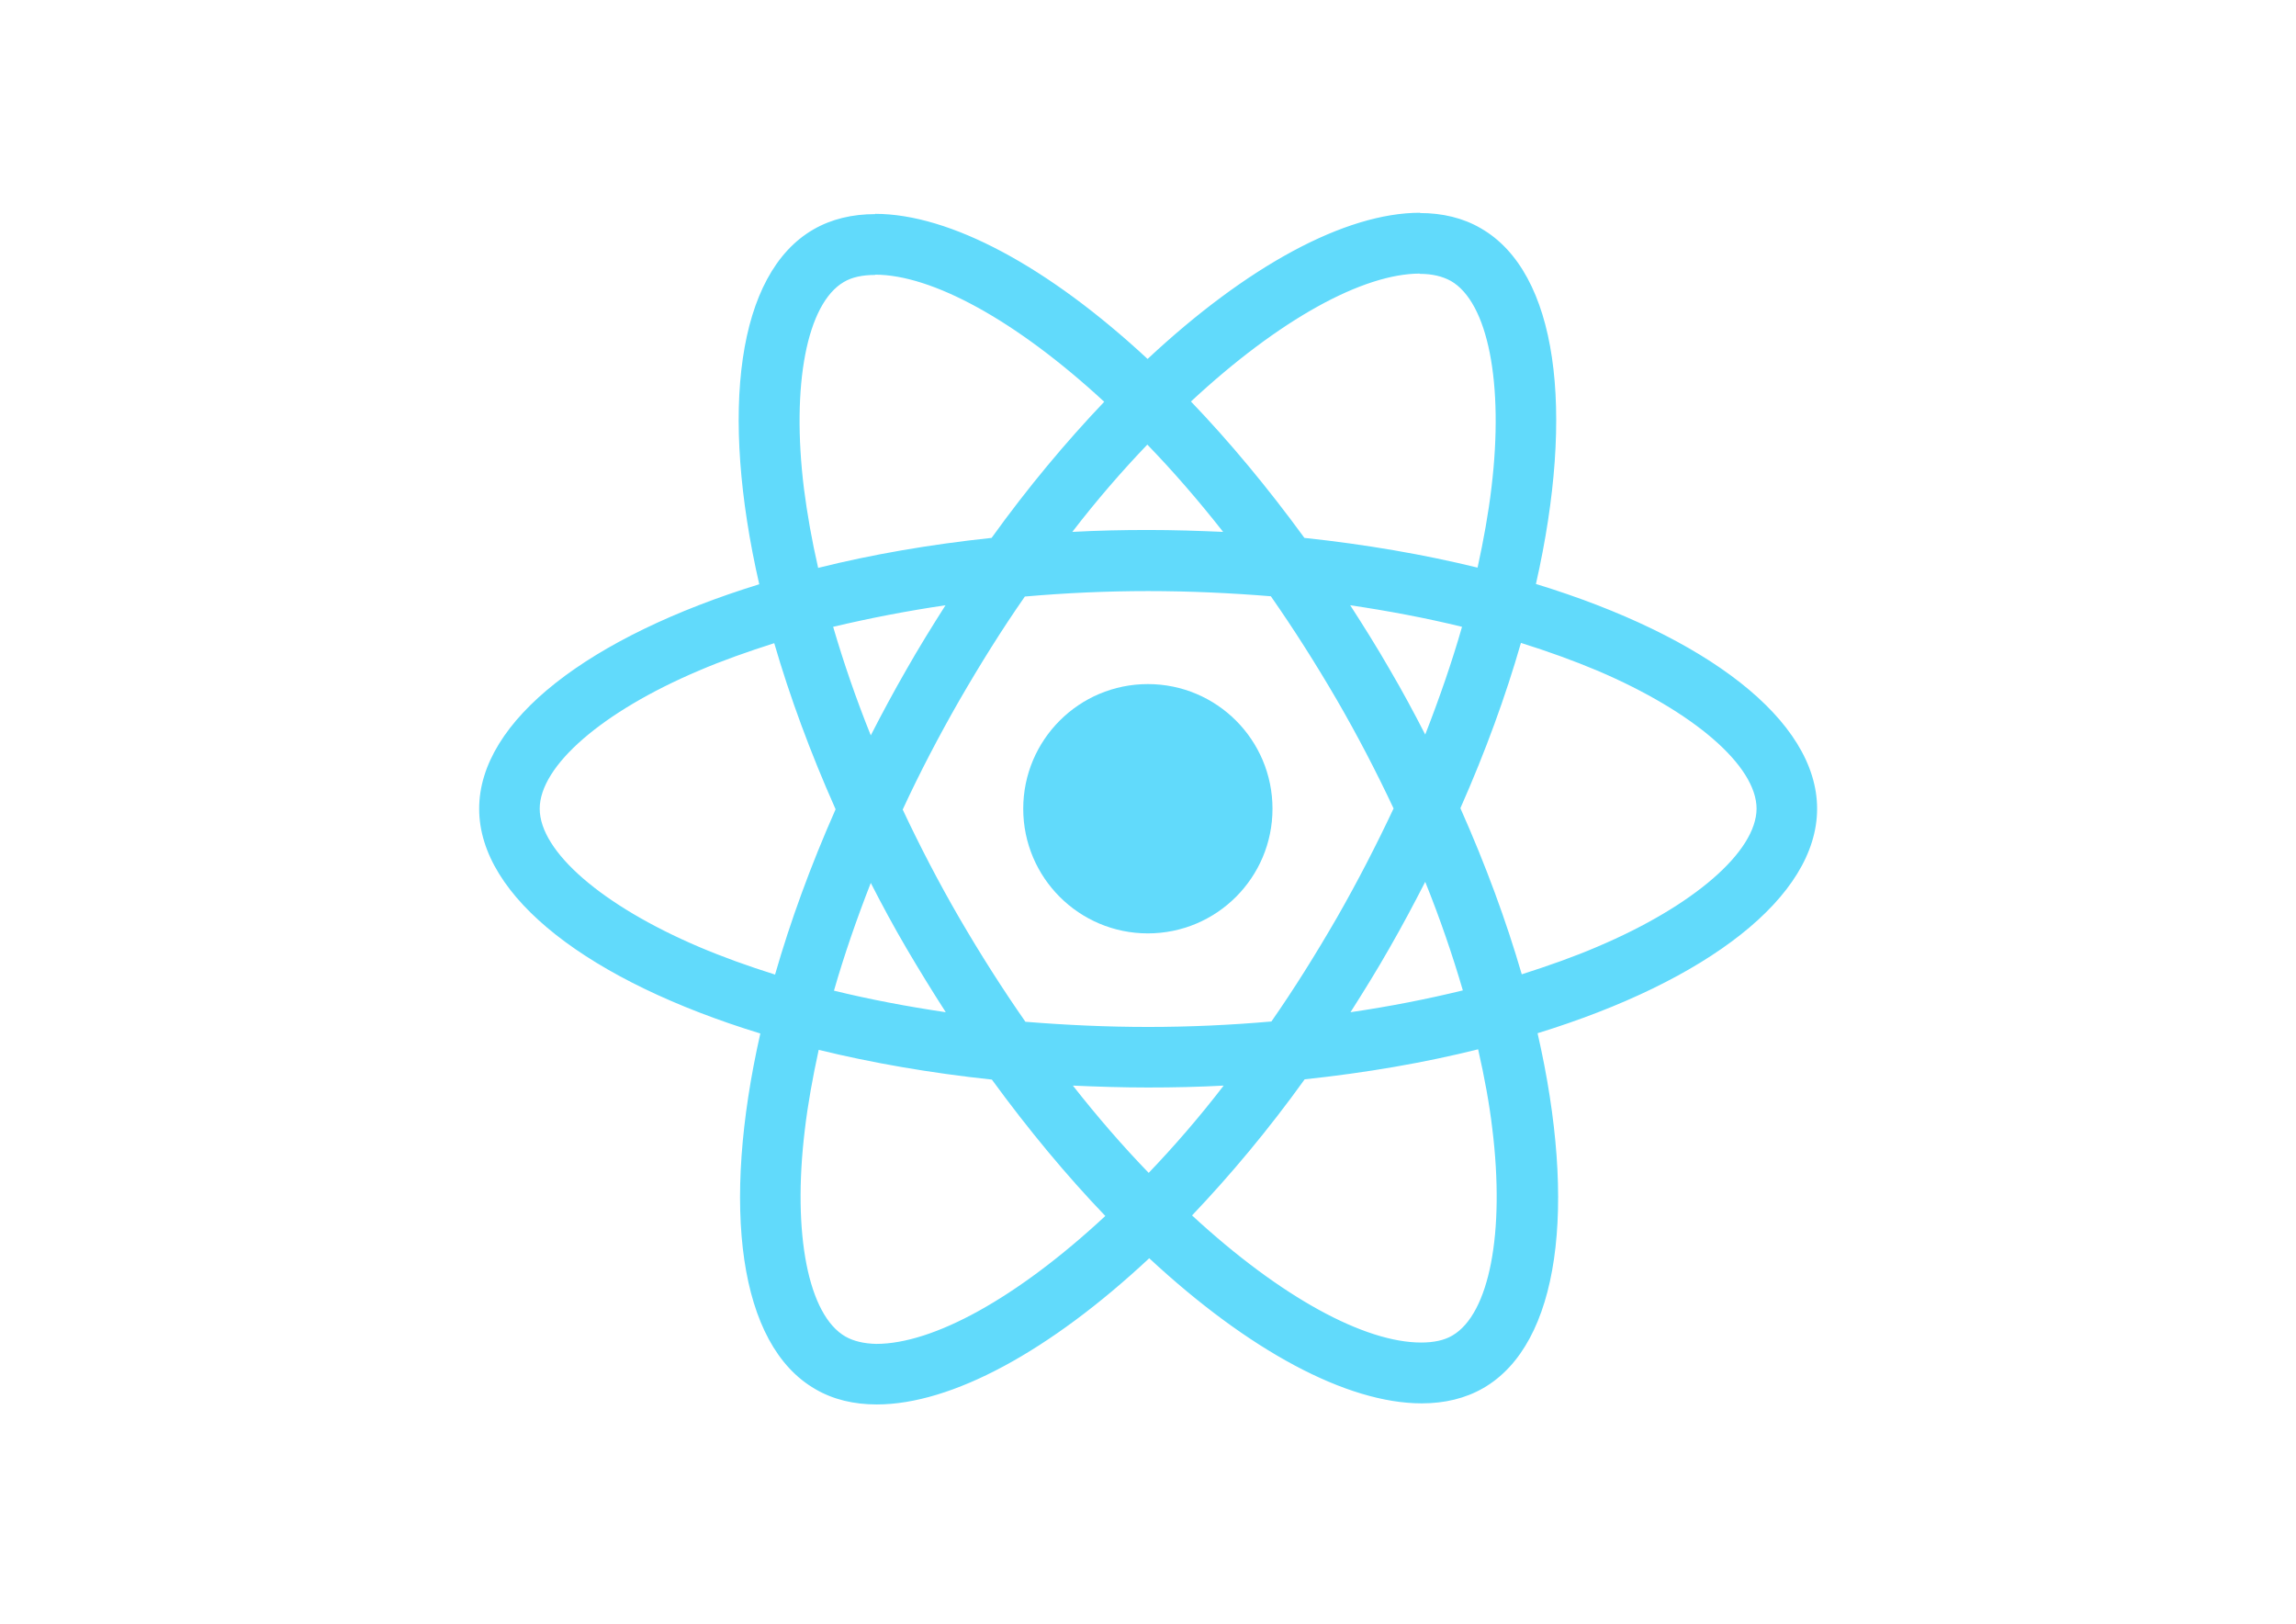
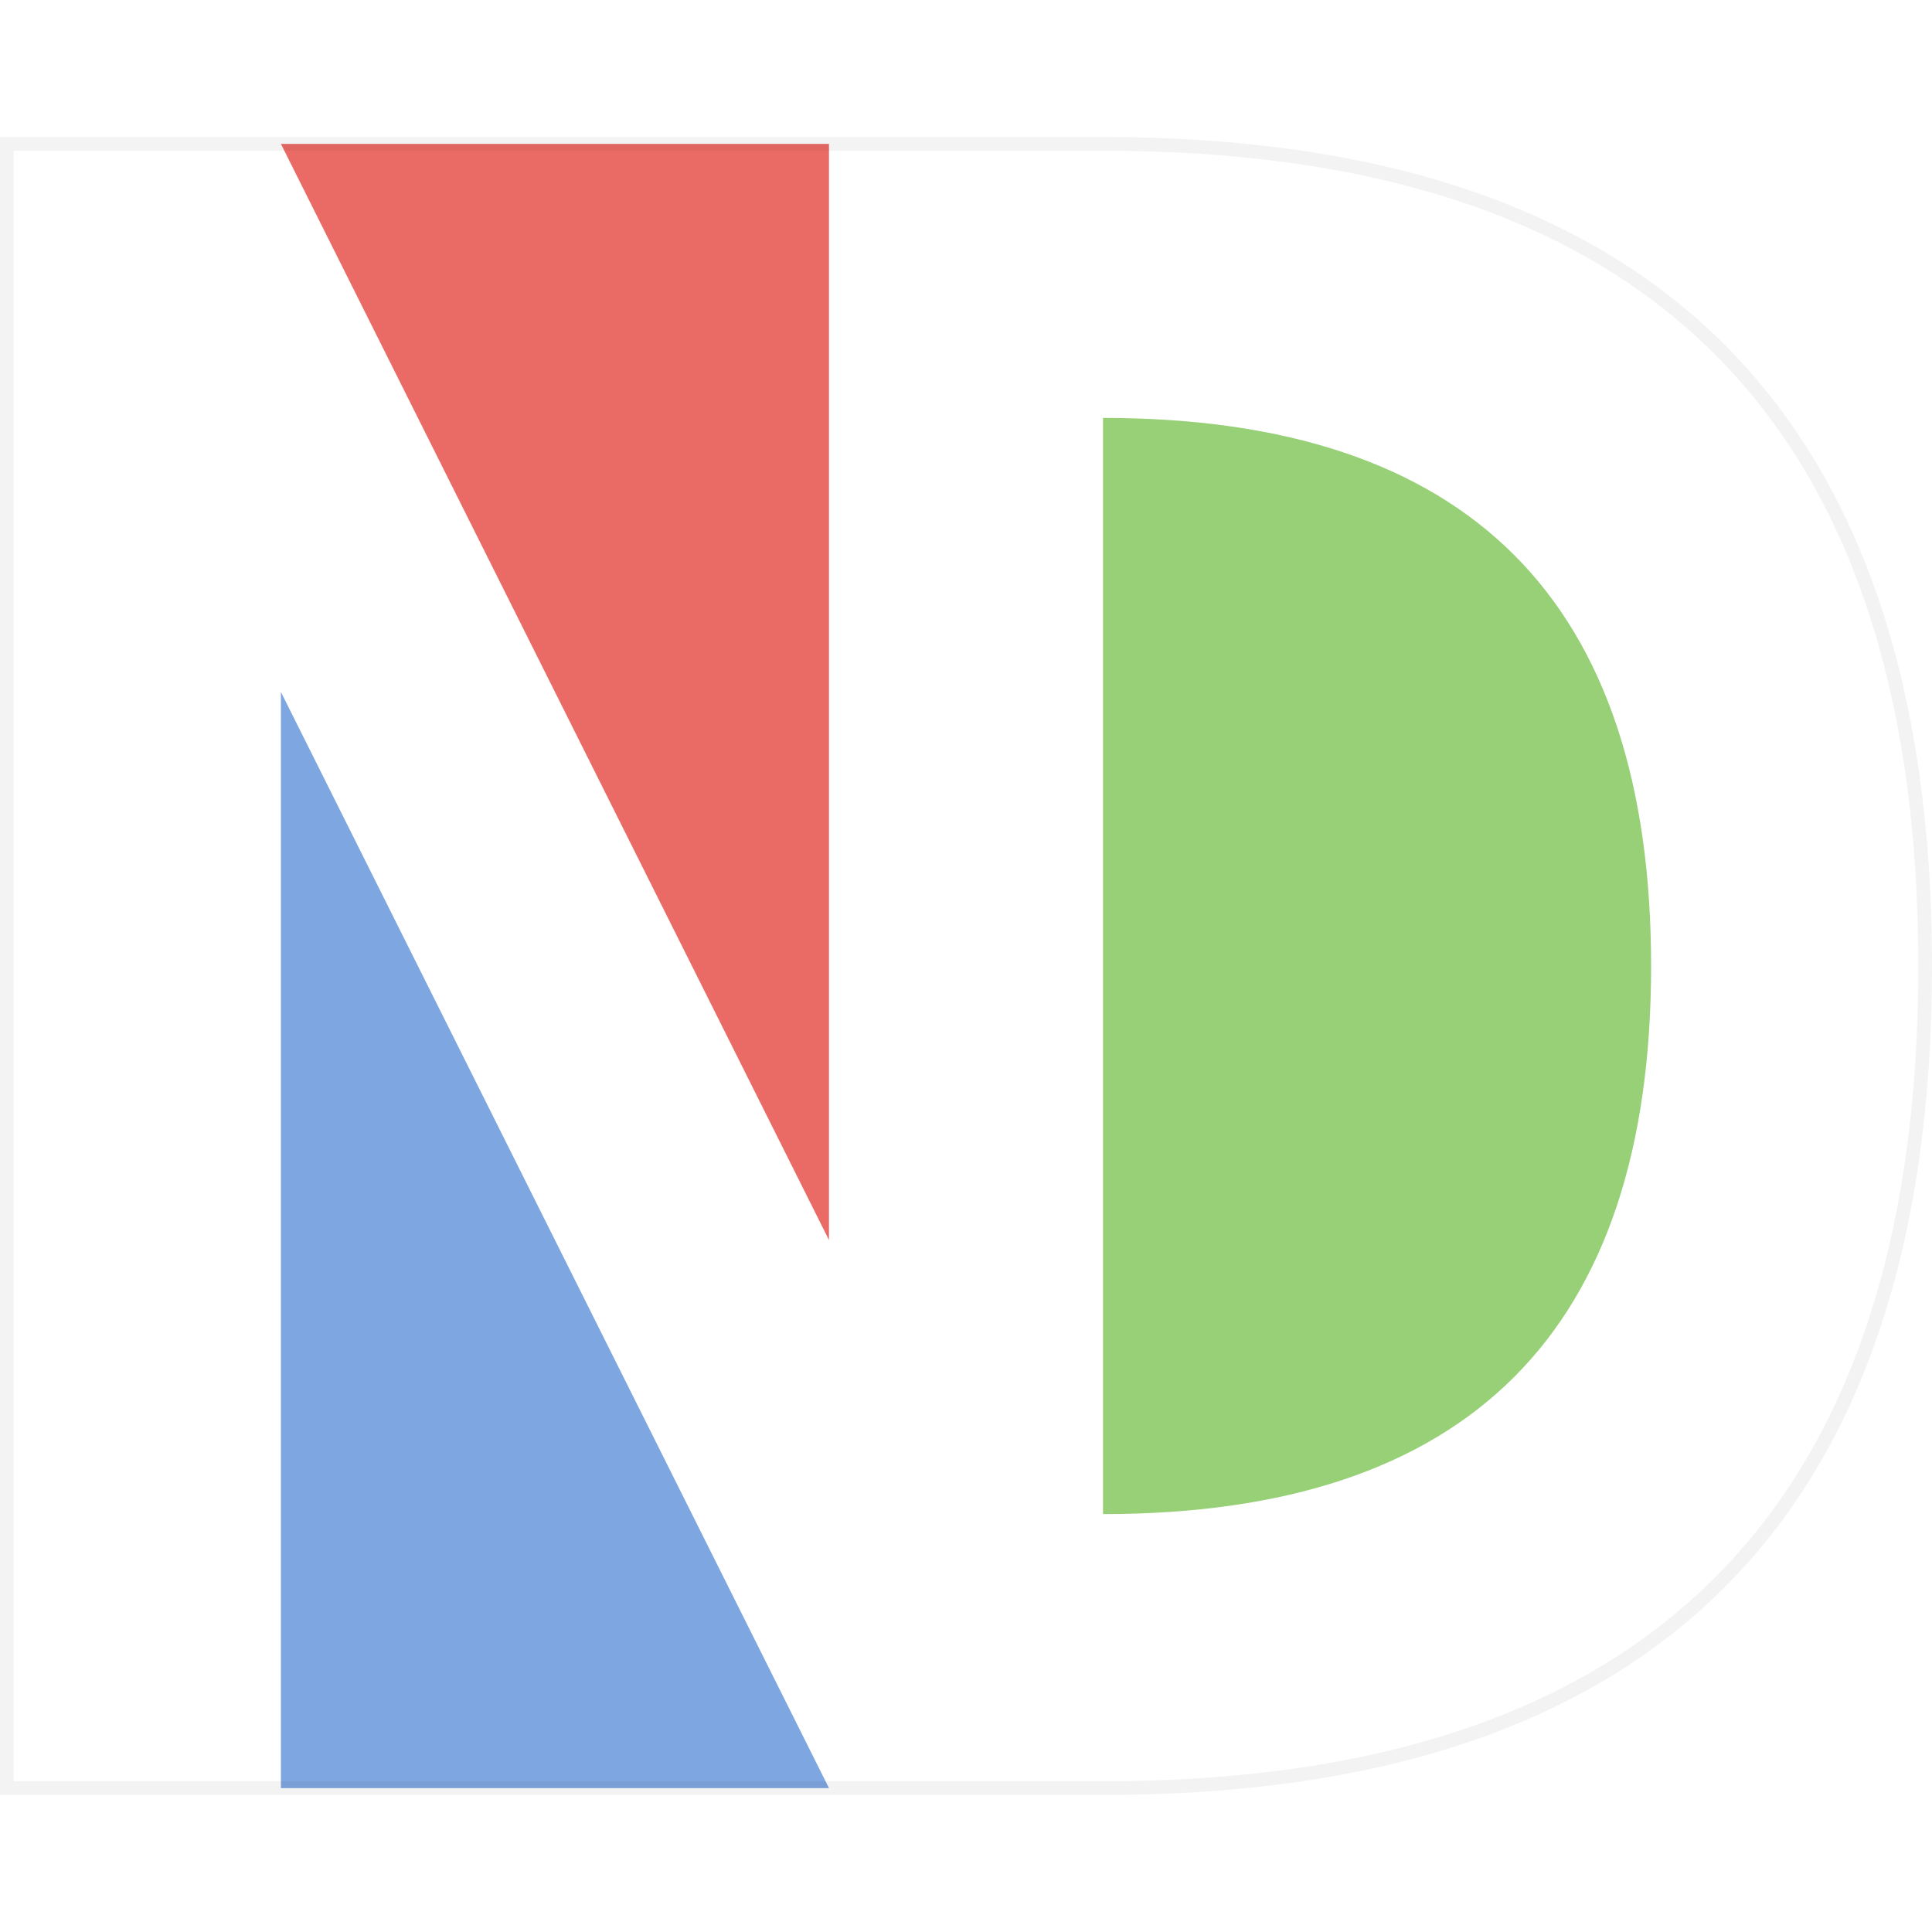
- <svg xmlns="http://www.w3.org/2000/svg" viewBox="0 0 841.9 595.3">
-   <g fill="#61DAFB">
-     <path d="M666.3 296.5c0-32.5-40.7-63.3-103.1-82.4 14.4-63.6 8-114.2-20.2-130.4-6.5-3.8-14.1-5.6-22.4-5.6v22.3c4.6 0 8.3.9 11.4 2.6 13.6 7.8 19.5 37.5 14.9 75.7-1.1 9.4-2.9 19.3-5.1 29.4-19.6-4.8-41-8.5-63.5-10.9-13.5-18.5-27.5-35.3-41.6-50 32.6-30.3 63.2-46.9 84-46.9V78c-27.5 0-63.5 19.6-99.9 53.6-36.4-33.8-72.4-53.2-99.9-53.2v22.3c20.7 0 51.4 16.5 84 46.6-14 14.7-28 31.4-41.3 49.9-22.6 2.4-44 6.1-63.6 11-2.3-10-4-19.7-5.2-29-4.7-38.2 1.1-67.9 14.6-75.8 3-1.8 6.9-2.6 11.5-2.6V78.5c-8.4 0-16 1.8-22.6 5.6-28.1 16.2-34.4 66.7-19.9 130.1-62.2 19.2-102.7 49.9-102.7 82.3 0 32.5 40.7 63.3 103.1 82.4-14.4 63.6-8 114.2 20.2 130.4 6.5 3.8 14.1 5.6 22.5 5.6 27.5 0 63.5-19.6 99.9-53.6 36.4 33.8 72.4 53.2 99.9 53.2 8.4 0 16-1.8 22.6-5.6 28.1-16.2 34.4-66.7 19.9-130.1 62-19.1 102.5-49.9 102.5-82.3zm-130.2-66.7c-3.7 12.9-8.3 26.2-13.5 39.5-4.1-8-8.4-16-13.1-24-4.6-8-9.5-15.8-14.4-23.4 14.2 2.1 27.9 4.7 41 7.9zm-45.8 106.5c-7.8 13.5-15.8 26.3-24.1 38.2-14.9 1.3-30 2-45.2 2-15.1 0-30.2-.7-45-1.9-8.3-11.9-16.4-24.6-24.2-38-7.6-13.1-14.5-26.4-20.8-39.8 6.2-13.4 13.2-26.8 20.7-39.9 7.8-13.5 15.8-26.3 24.1-38.2 14.9-1.3 30-2 45.2-2 15.1 0 30.2.7 45 1.9 8.3 11.9 16.4 24.6 24.2 38 7.6 13.1 14.5 26.4 20.8 39.8-6.3 13.4-13.2 26.8-20.7 39.9zm32.3-13c5.4 13.4 10 26.8 13.8 39.8-13.1 3.2-26.9 5.9-41.2 8 4.9-7.7 9.8-15.6 14.4-23.7 4.6-8 8.9-16.1 13-24.1zM421.2 430c-9.3-9.6-18.6-20.3-27.8-32 9 .4 18.2.7 27.5.7 9.4 0 18.7-.2 27.8-.7-9 11.7-18.3 22.4-27.5 32zm-74.4-58.9c-14.2-2.1-27.9-4.7-41-7.9 3.7-12.9 8.3-26.2 13.5-39.5 4.1 8 8.4 16 13.1 24 4.7 8 9.5 15.8 14.4 23.4zM420.7 163c9.3 9.6 18.6 20.3 27.8 32-9-.4-18.2-.7-27.5-.7-9.4 0-18.7.2-27.8.7 9-11.7 18.3-22.4 27.5-32zm-74 58.9c-4.9 7.7-9.8 15.6-14.4 23.7-4.6 8-8.9 16-13 24-5.4-13.4-10-26.8-13.8-39.8 13.1-3.1 26.9-5.8 41.2-7.9zm-90.5 125.2c-35.4-15.1-58.3-34.9-58.3-50.6 0-15.7 22.9-35.6 58.3-50.6 8.6-3.7 18-7 27.7-10.1 5.7 19.6 13.2 40 22.5 60.9-9.2 20.8-16.6 41.1-22.2 60.6-9.9-3.1-19.3-6.5-28-10.2zM310 490c-13.6-7.8-19.5-37.5-14.9-75.7 1.1-9.4 2.9-19.3 5.1-29.4 19.6 4.8 41 8.5 63.5 10.9 13.5 18.5 27.5 35.3 41.6 50-32.6 30.3-63.2 46.9-84 46.9-4.5-.1-8.3-1-11.3-2.7zm237.2-76.2c4.7 38.2-1.1 67.9-14.6 75.8-3 1.8-6.9 2.6-11.5 2.6-20.7 0-51.4-16.5-84-46.6 14-14.7 28-31.4 41.3-49.9 22.6-2.4 44-6.1 63.6-11 2.3 10.1 4.1 19.8 5.2 29.1zm38.5-66.7c-8.6 3.7-18 7-27.7 10.1-5.7-19.6-13.2-40-22.5-60.9 9.2-20.8 16.6-41.1 22.2-60.6 9.9 3.1 19.3 6.5 28.1 10.2 35.4 15.1 58.3 34.9 58.3 50.6-.1 15.7-23 35.6-58.4 50.6zM320.8 78.4z" />
-     <circle cx="420.9" cy="296.5" r="45.7" />
-     <path d="M520.5 78.1z" />
+ <svg xmlns="http://www.w3.org/2000/svg" version="1.1" width="141px" height="141px" viewBox="-0.5 -0.5 141 141" content="&lt;mxfile host=&quot;app.diagrams.net&quot; modified=&quot;2021-01-06T14:51:37.719Z&quot; agent=&quot;5.0 (Macintosh; Intel Mac OS X 10_15_6) AppleWebKit/605.1.15 (KHTML, like Gecko) Version/14.0.2 Safari/605.1.15&quot; etag=&quot;6BOW27_rMAvFYB8hB2K1&quot; version=&quot;14.1.8&quot; type=&quot;google&quot;&gt;&lt;diagram id=&quot;-IiZTRjhEEtr_1Xu5DLc&quot; name=&quot;Page-1&quot;&gt;zZbbbqMwEIafhstKHFIOl5uQblc9qFK06rUXpmDVeJBjSujTrwl2gCXdUmnZNjcx/4xP/+eRbXmb4vBdkDK/wxSY5drpwfJiy3UdJ/TVX6s0nRJEYSdkgqY6qRd29BW0aGu1oinsR4kSkUlajsUEOYdEjjQiBNbjtCdk41lLksFE2CWETdVHmsq8U0M36PVroFluZnb8qIsUxCTrnexzkmI9kLyt5W0EouxaxWEDrDXP+NL1u3ojelqYAC7ndIiL18fVzeo2+MkhvsvY7v7BuTCLeyGs0jvWq5WNsSATWJU6DYSEwznjyS+Tbk8X5py2q84JYAFSNCrFDOTrLvqIeGaIujfcWWktH5ptRKIhZ6exex9UQ1vxAVuc6H1blCs8hXYU2/LWdU4l7EqStNFa1YLSclmoWWNHNfdS4DNskKE49vbs409FnihjRufIoZWQyytSUNYacg3sBSRNiA7oEgmUoWtU81HZ6CW8iWiI4i+nYAroEwHMOJeqoMq22Vr3nv+zLR2DMkAGjBS7KIjtIFjEcT1M+EdFTAviHI5wMRqr+TQKwivCfvCykv8SS9cO23MuUBJJkavvyJ6JLNh+87fLFIm52KaMwjOMlquYyy/K6GI2JMVo7ftLQjpTSP8XUjgfknpJkebzb5bLJXk4c2969+NE1Gf/uDrGBk9Ub/sb&lt;/diagram&gt;&lt;/mxfile&gt;">
+   <defs />
+   <g>
+     <rect x="0" y="0" width="140" height="140" fill="none" stroke="#000000" stroke-opacity="0" pointer-events="all" />
+     <path d="M 80 30 Q 120 30 120 70 Q 120 110 80 110 Z" fill="#97d077" stroke="none" pointer-events="all" />
+     <path d="M 0 110 L 0 110 L 80 70 L 80 110 Z" fill="#7ea6e0" stroke="none" transform="rotate(90,40,90)" pointer-events="all" />
+     <path d="M 0 70 L 0 70 L 80 30 L 80 70 Z" fill="#ea6b66" stroke="none" transform="rotate(-90,40,50)" pointer-events="all" />
+     <path d="M 0 10 L 80 10 Q 140 10 140 70 Q 140 130 80 130 L 0 130 Z" fill="none" stroke="#000000" stroke-opacity="0.05" stroke-miterlimit="10" pointer-events="all" />
  </g>
</svg>
